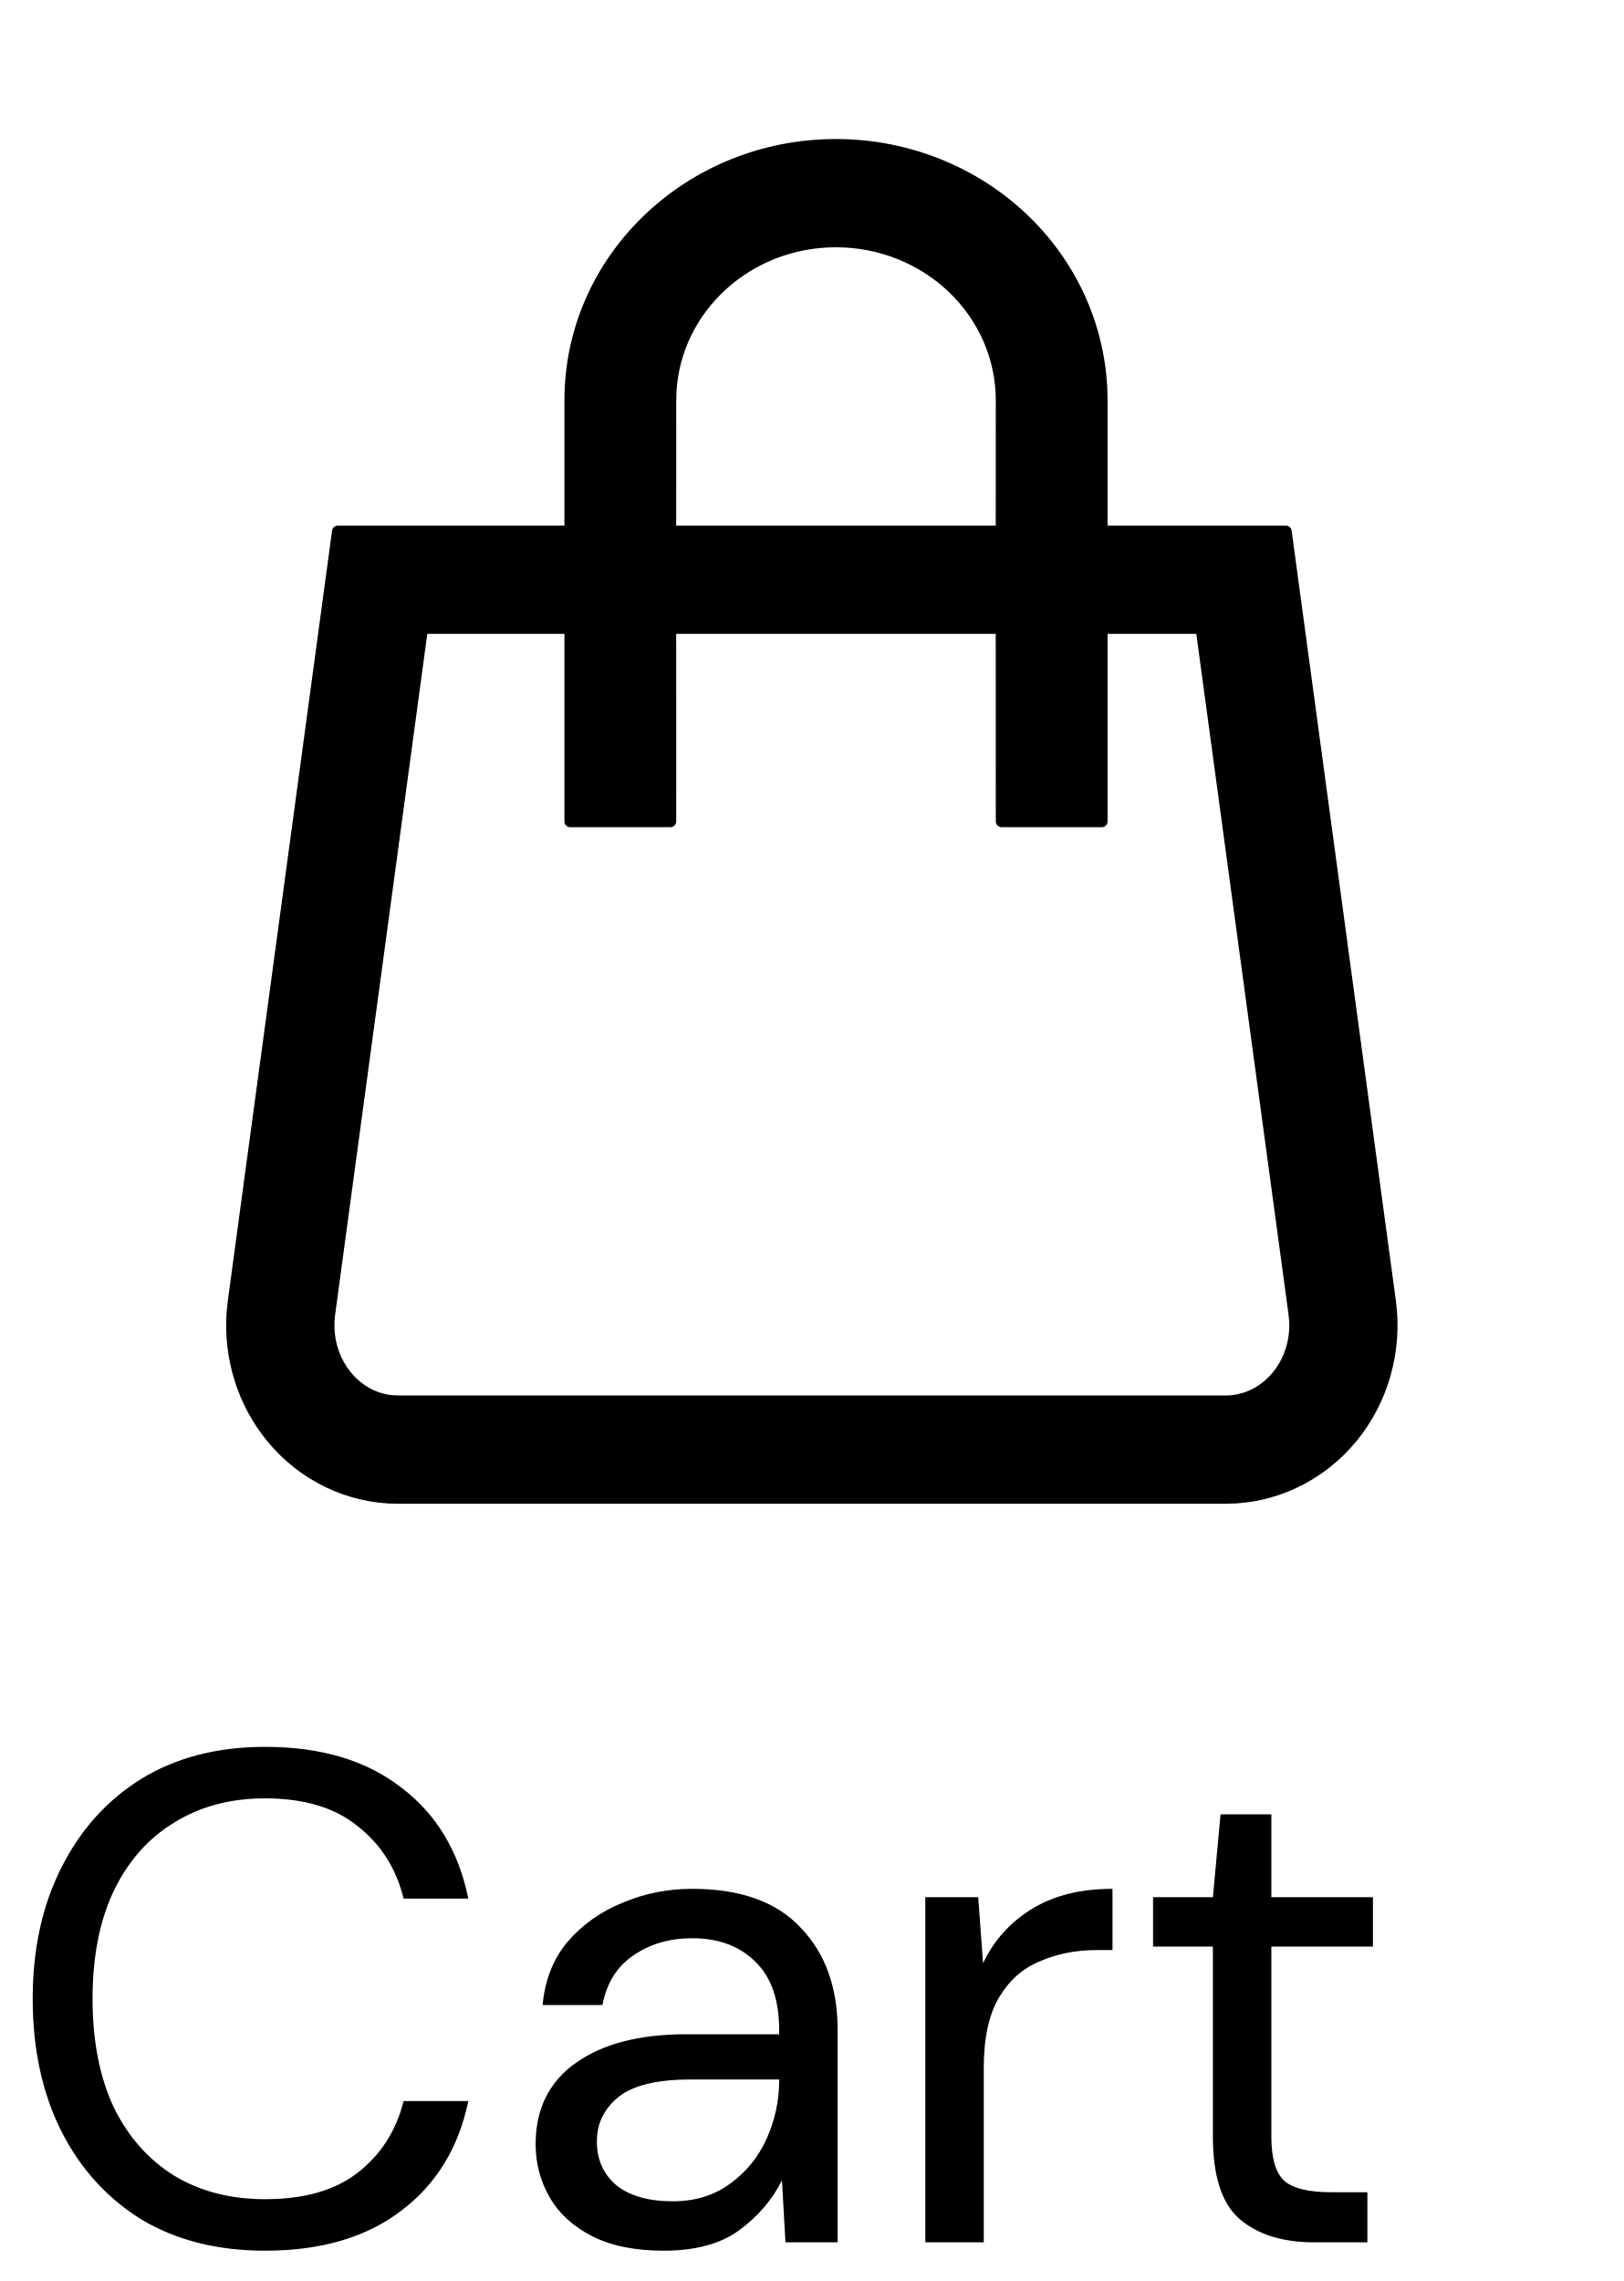
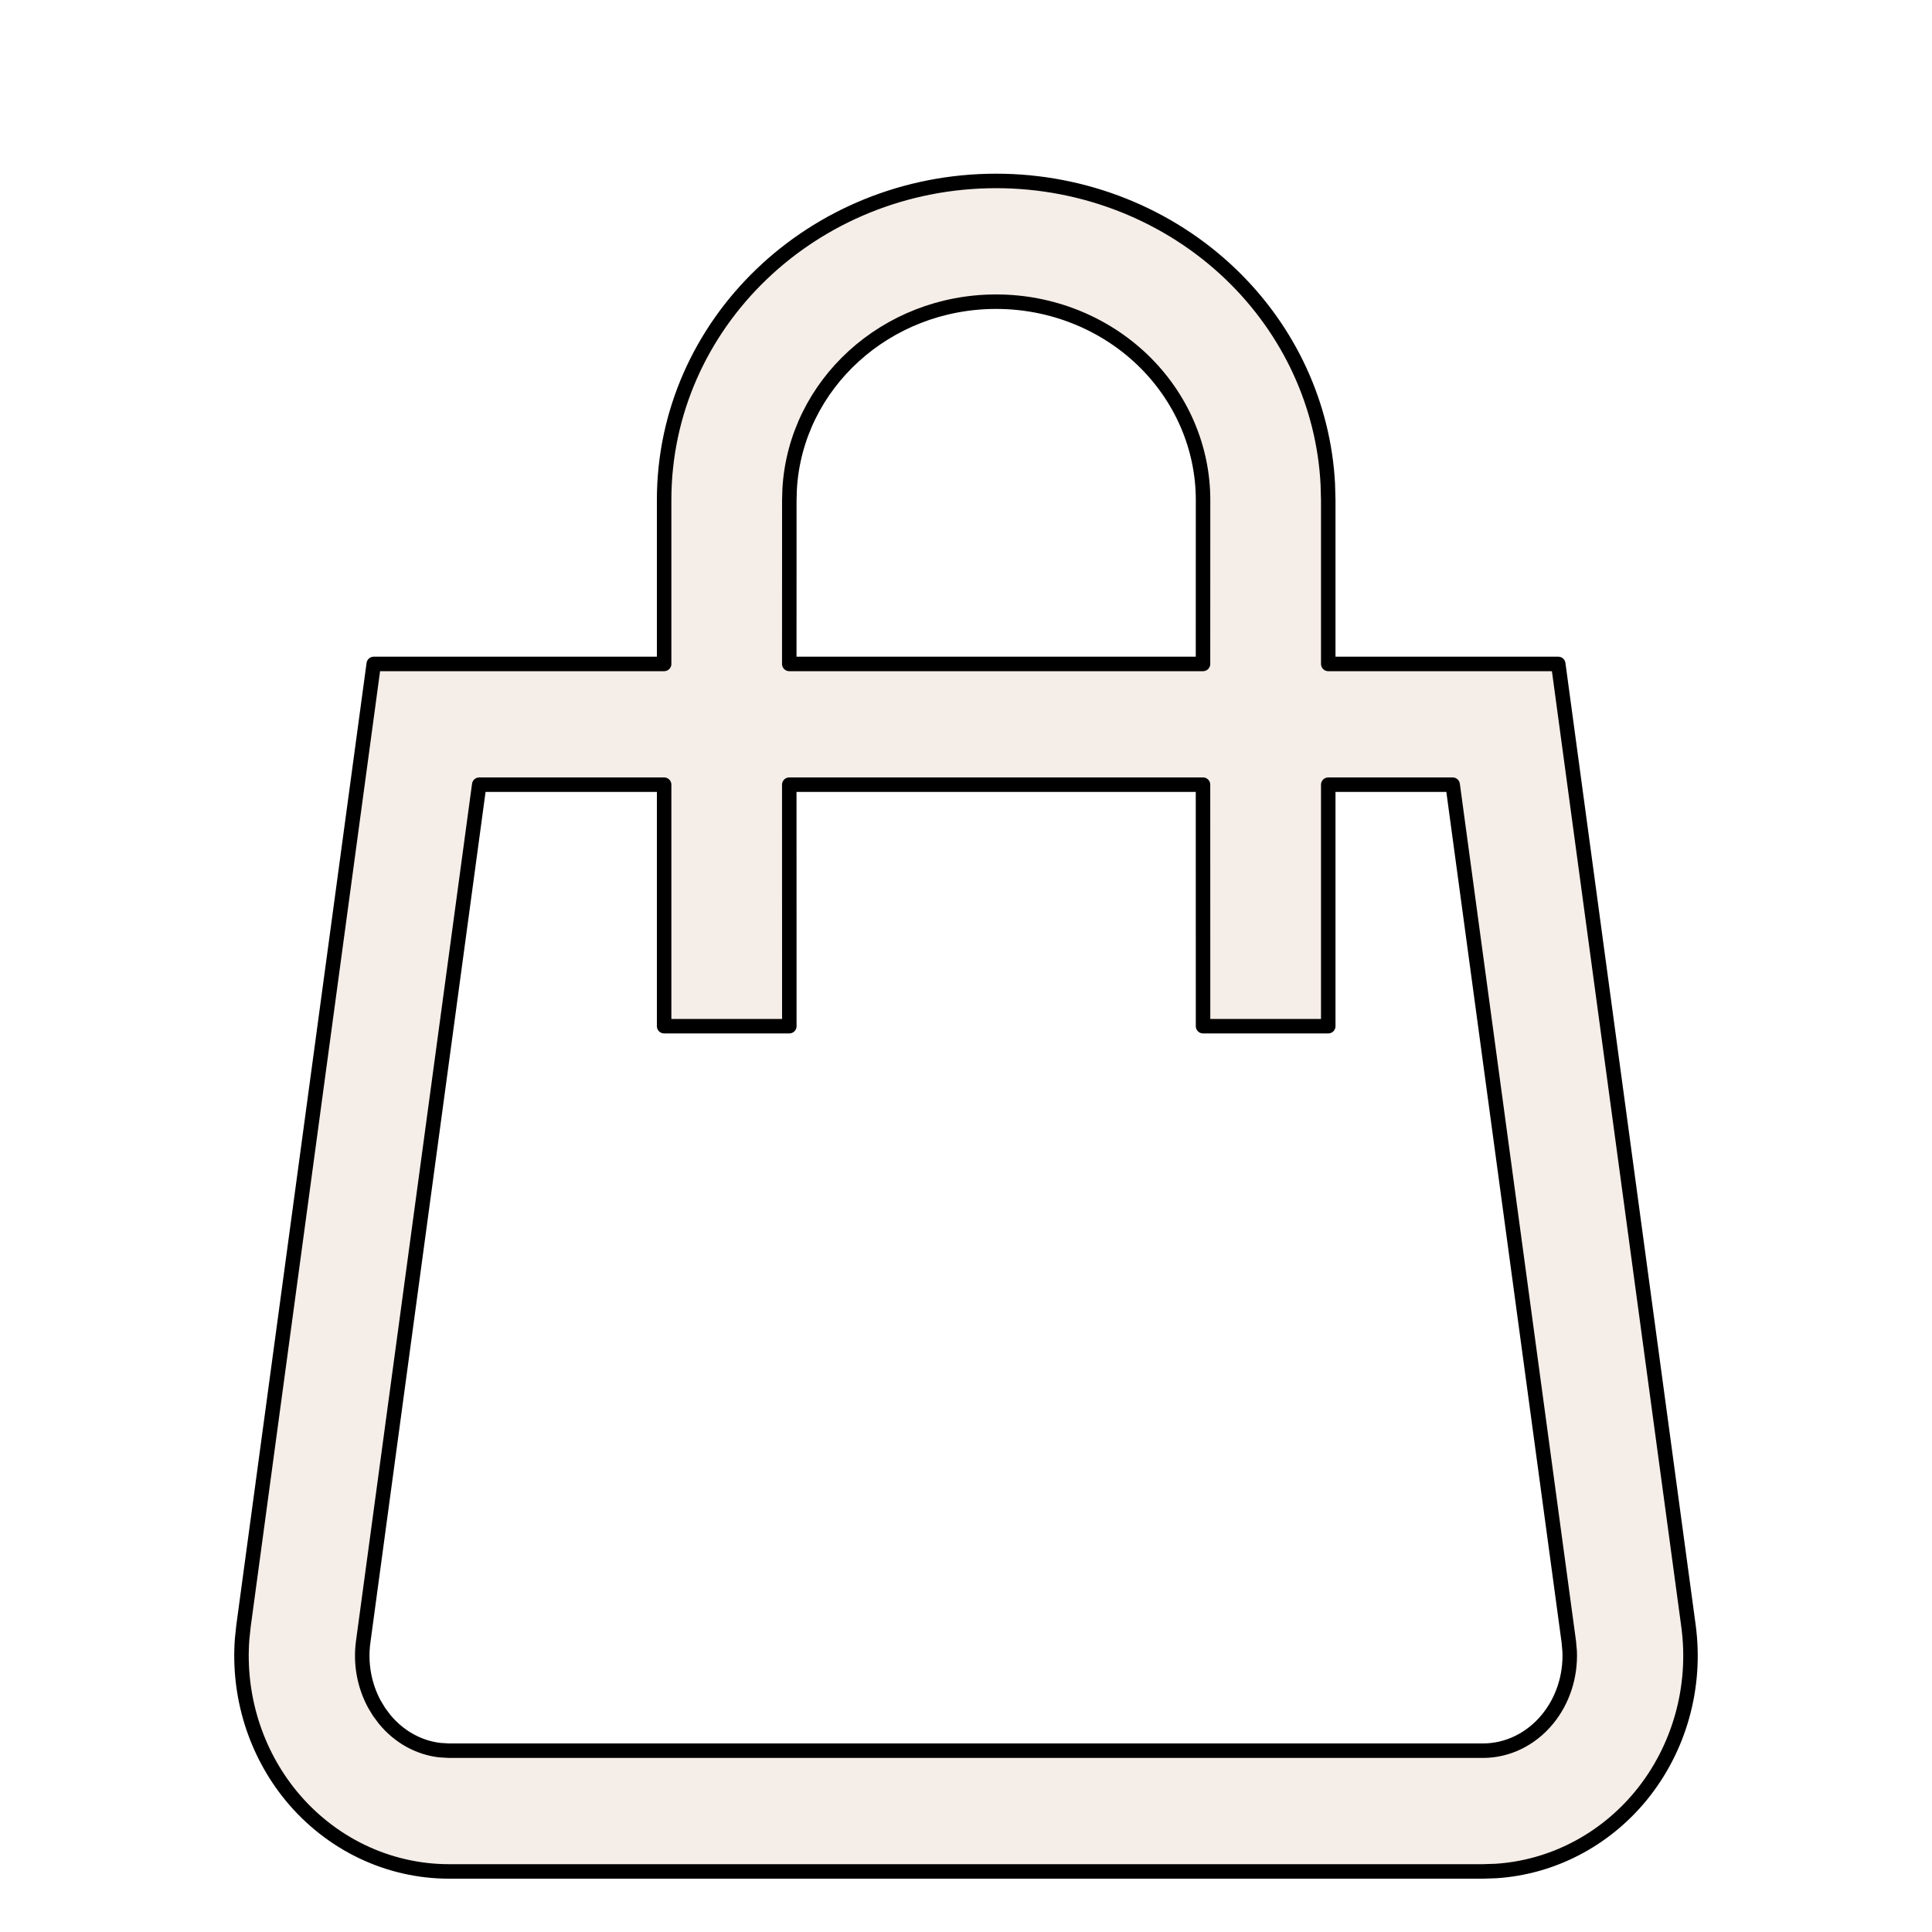
- <svg xmlns="http://www.w3.org/2000/svg" width="42" height="59" viewBox="0 0 42 59" fill="none">
-   <path d="M21.625 3.746C23.447 3.746 25.195 4.441 26.484 5.679C27.694 6.841 28.407 8.391 28.491 10.025L28.5 10.353V13.746H33.262L35.958 33.66C36.129 34.925 35.771 36.208 34.971 37.182C34.215 38.101 33.132 38.662 31.973 38.737L31.704 38.746H10.296C9.036 38.746 7.843 38.172 7.029 37.182C6.286 36.277 5.924 35.106 6.013 33.931L6.042 33.66L8.738 13.746H14.75V10.353C14.75 6.703 17.829 3.746 21.625 3.746ZM31.076 16.246H28.5V21.246H25.908L25.907 16.246H17.341L17.342 21.246H14.75V16.246H10.922L8.519 33.995C8.458 34.446 8.544 34.901 8.752 35.284L8.849 35.444L8.961 35.594C9.261 35.96 9.671 36.185 10.108 36.235L10.296 36.246H31.704C32.209 36.246 32.696 36.012 33.039 35.594C33.356 35.209 33.52 34.703 33.498 34.188L33.481 33.995L31.076 16.246ZM21.625 6.246C19.34 6.246 17.475 7.961 17.349 10.12L17.342 10.353L17.341 13.746H25.907L25.908 10.353C25.908 9.265 25.457 8.221 24.655 7.451C23.852 6.68 22.762 6.246 21.625 6.246Z" fill="black" stroke="black" stroke-width="0.3" stroke-linecap="square" stroke-linejoin="round" />
-   <path d="M6.858 58.216C5.622 58.216 4.554 57.946 3.654 57.406C2.766 56.854 2.076 56.092 1.584 55.12C1.092 54.136 0.846 52.996 0.846 51.7C0.846 50.416 1.092 49.288 1.584 48.316C2.076 47.332 2.766 46.564 3.654 46.012C4.554 45.46 5.622 45.184 6.858 45.184C8.298 45.184 9.468 45.532 10.368 46.228C11.28 46.912 11.862 47.872 12.114 49.108H10.44C10.248 48.328 9.852 47.704 9.252 47.236C8.664 46.756 7.866 46.516 6.858 46.516C5.958 46.516 5.172 46.726 4.5 47.146C3.828 47.554 3.306 48.148 2.934 48.928C2.574 49.696 2.394 50.62 2.394 51.7C2.394 52.78 2.574 53.71 2.934 54.49C3.306 55.258 3.828 55.852 4.5 56.272C5.172 56.68 5.958 56.884 6.858 56.884C7.866 56.884 8.664 56.656 9.252 56.2C9.852 55.732 10.248 55.114 10.44 54.346H12.114C11.862 55.558 11.28 56.506 10.368 57.19C9.468 57.874 8.298 58.216 6.858 58.216ZM17.167 58.216C16.423 58.216 15.805 58.09 15.313 57.838C14.821 57.586 14.455 57.25 14.215 56.83C13.975 56.41 13.855 55.954 13.855 55.462C13.855 54.55 14.203 53.848 14.899 53.356C15.595 52.864 16.543 52.618 17.743 52.618H20.155V52.51C20.155 51.73 19.951 51.142 19.543 50.746C19.135 50.338 18.589 50.134 17.905 50.134C17.317 50.134 16.807 50.284 16.375 50.584C15.955 50.872 15.691 51.298 15.583 51.862H14.035C14.095 51.214 14.311 50.668 14.683 50.224C15.067 49.78 15.541 49.444 16.105 49.216C16.669 48.976 17.269 48.856 17.905 48.856C19.153 48.856 20.089 49.192 20.713 49.864C21.349 50.524 21.667 51.406 21.667 52.51V58H20.317L20.227 56.398C19.975 56.902 19.603 57.334 19.111 57.694C18.631 58.042 17.983 58.216 17.167 58.216ZM17.401 56.938C17.977 56.938 18.469 56.788 18.877 56.488C19.297 56.188 19.615 55.798 19.831 55.318C20.047 54.838 20.155 54.334 20.155 53.806V53.788H17.869C16.981 53.788 16.351 53.944 15.979 54.256C15.619 54.556 15.439 54.934 15.439 55.39C15.439 55.858 15.607 56.236 15.943 56.524C16.291 56.8 16.777 56.938 17.401 56.938ZM23.935 58V49.072H25.303L25.429 50.782C25.705 50.194 26.125 49.726 26.689 49.378C27.253 49.03 27.949 48.856 28.777 48.856V50.44H28.363C27.835 50.44 27.349 50.536 26.905 50.728C26.461 50.908 26.107 51.22 25.843 51.664C25.579 52.108 25.447 52.72 25.447 53.5V58H23.935ZM34.002 58C33.186 58 32.544 57.802 32.076 57.406C31.608 57.01 31.374 56.296 31.374 55.264V50.35H29.826V49.072H31.374L31.572 46.93H32.886V49.072H35.514V50.35H32.886V55.264C32.886 55.828 33 56.212 33.228 56.416C33.456 56.608 33.858 56.704 34.434 56.704H35.37V58H34.002Z" fill="black" />
+ <svg xmlns="http://www.w3.org/2000/svg" width="40" height="40" viewBox="0 0 40 40" fill="none">
+   <path d="M20.625 3.746C22.447 3.746 24.195 4.441 25.484 5.679C26.694 6.841 27.407 8.391 27.491 10.025L27.5 10.353V13.746H32.262L34.958 33.66C35.129 34.925 34.771 36.208 33.971 37.182C33.215 38.101 32.132 38.662 30.973 38.737L30.704 38.746H9.296C8.036 38.746 6.843 38.172 6.029 37.182C5.286 36.277 4.924 35.106 5.013 33.931L5.042 33.66L7.738 13.746H13.75V10.353C13.75 6.703 16.829 3.746 20.625 3.746ZM30.076 16.246H27.5V21.246H24.908L24.907 16.246H16.341L16.342 21.246H13.75V16.246H9.922L7.519 33.995C7.458 34.446 7.544 34.901 7.752 35.284L7.849 35.444L7.961 35.594C8.261 35.96 8.671 36.185 9.108 36.235L9.296 36.246H30.704C31.209 36.246 31.696 36.012 32.039 35.594C32.356 35.209 32.52 34.703 32.498 34.188L32.481 33.995L30.076 16.246ZM20.625 6.246C18.34 6.246 16.475 7.961 16.349 10.12L16.342 10.353L16.341 13.746H24.907L24.908 10.353C24.908 9.265 24.457 8.221 23.655 7.451C22.852 6.68 21.762 6.246 20.625 6.246Z" fill="#F5EDE7" stroke="black" stroke-width="0.3" stroke-linecap="square" stroke-linejoin="round" />
</svg>
